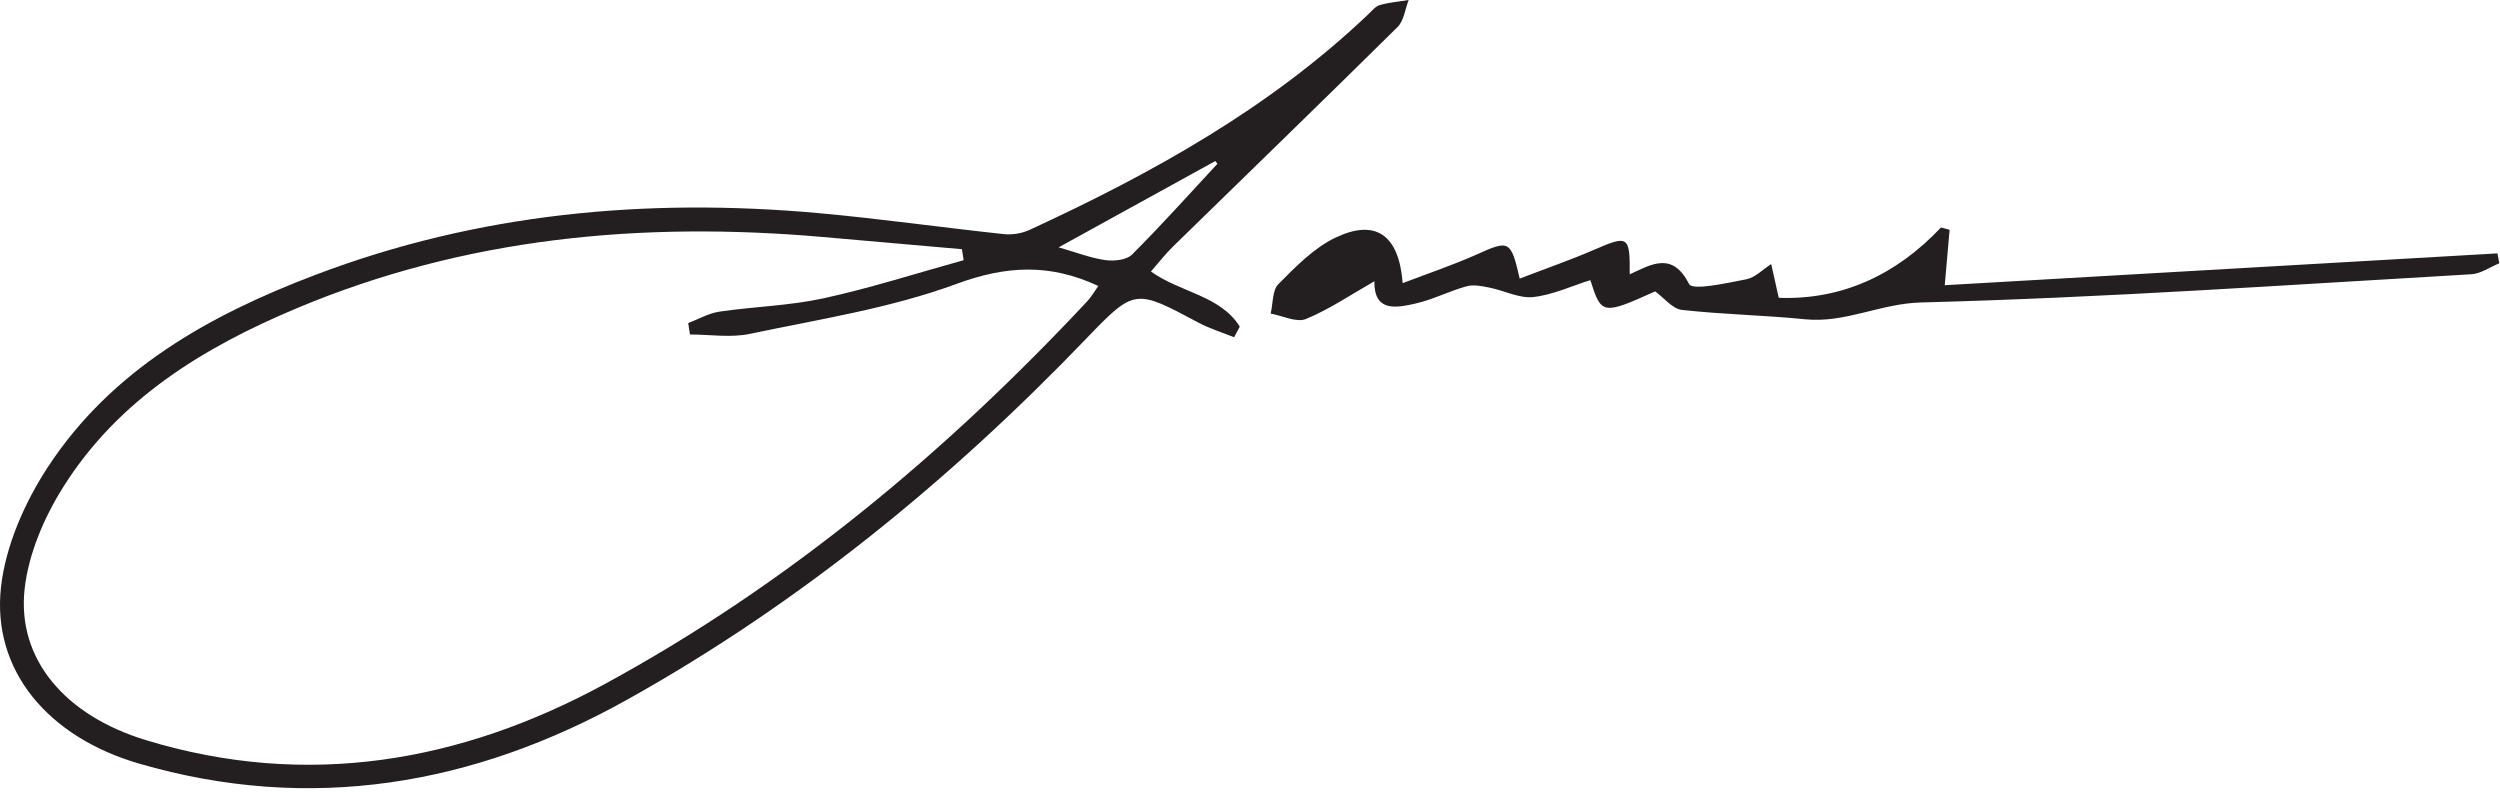
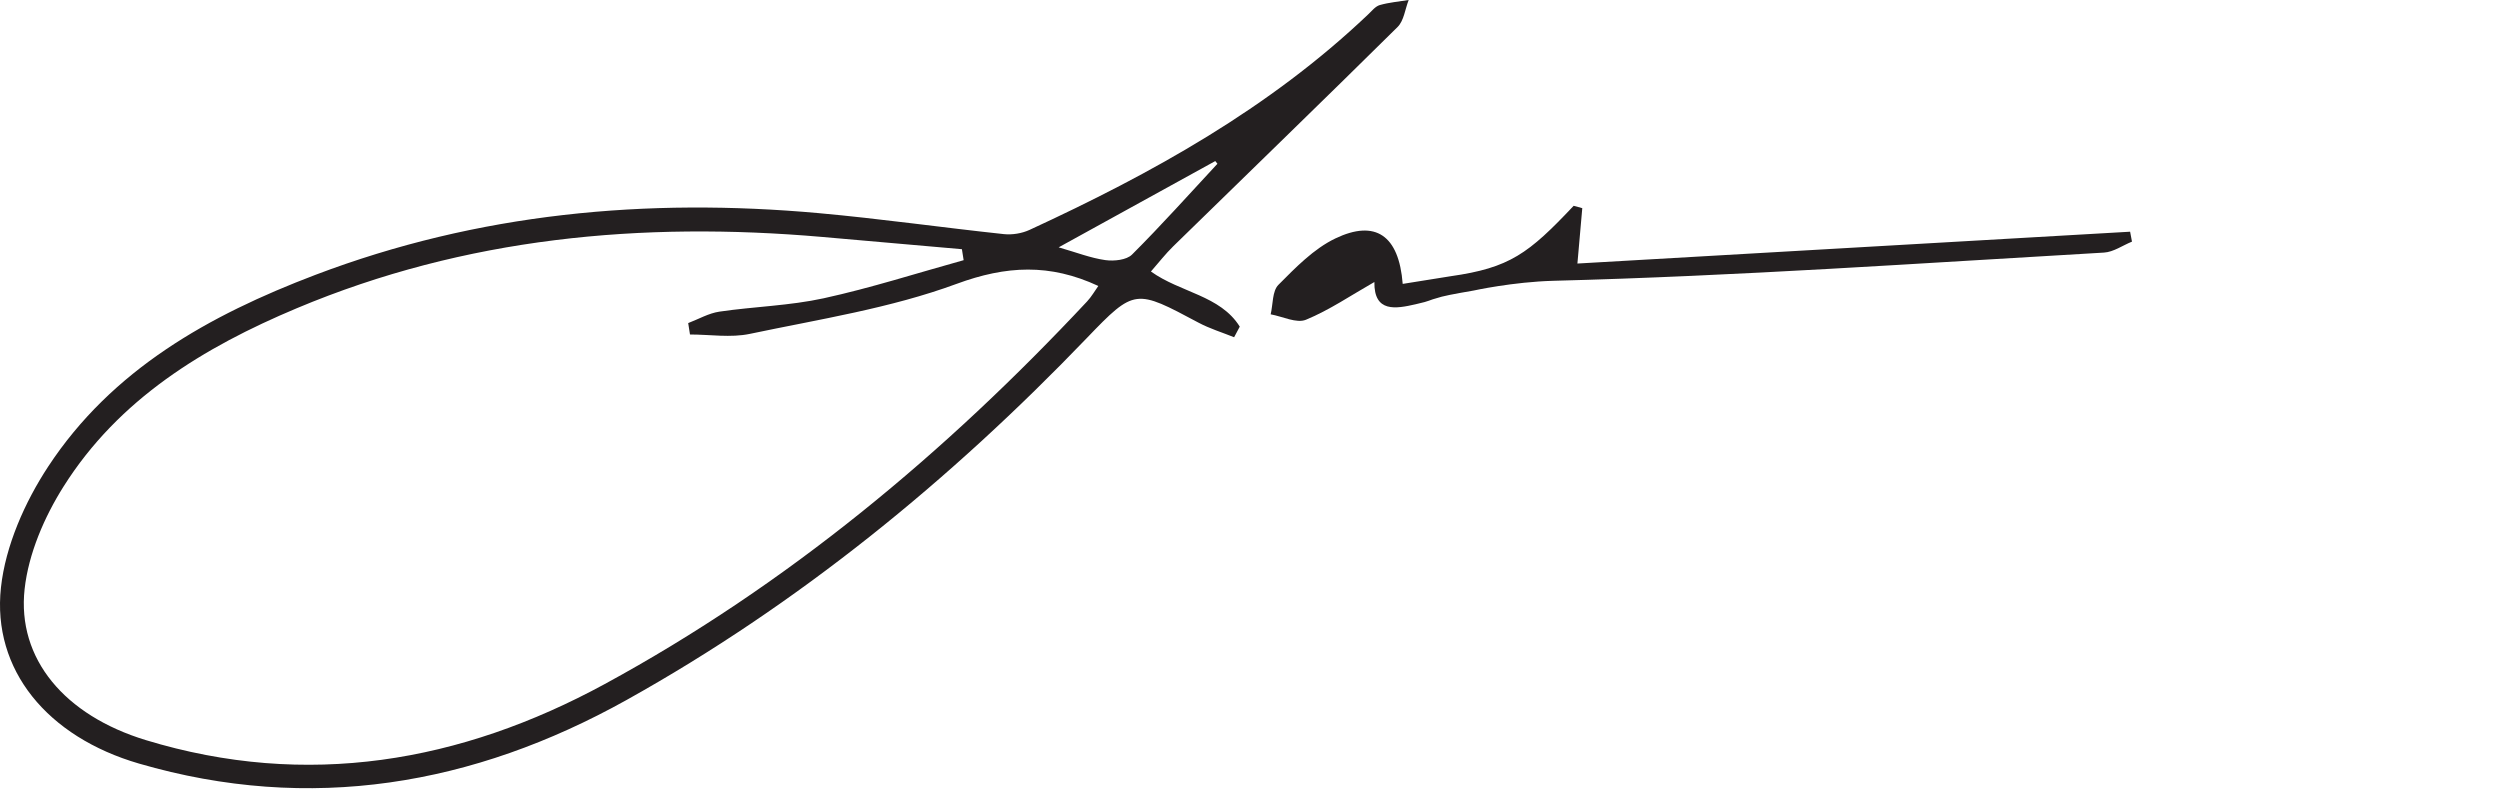
<svg xmlns="http://www.w3.org/2000/svg" width="100%" height="100%" viewBox="0 0 701 222" version="1.1" xml:space="preserve" style="fill-rule:evenodd;clip-rule:evenodd;stroke-linejoin:round;stroke-miterlimit:2;">
  <g transform="matrix(4.16667,0,0,4.16667,341.367,182.167)">
    <path d="M0,-32.699C-0.048,-32.761 -0.096,-32.82 -0.145,-32.881C-3.607,-30.973 -7.069,-29.066 -10.685,-27.075C-9.481,-26.73 -8.529,-26.354 -7.544,-26.216C-6.961,-26.135 -6.116,-26.22 -5.747,-26.589C-3.769,-28.563 -1.903,-30.65 0,-32.699M-17.079,-26.211C-17.117,-26.457 -17.156,-26.704 -17.195,-26.95C-20.331,-27.226 -23.467,-27.504 -26.603,-27.775C-38.75,-28.829 -50.611,-27.742 -61.964,-22.974C-68.235,-20.341 -73.943,-16.862 -77.655,-10.973C-78.947,-8.924 -80.008,-6.46 -80.271,-4.085C-80.792,0.621 -77.572,4.423 -72.119,6.085C-61.286,9.387 -50.916,7.581 -41.226,2.311C-28.952,-4.363 -18.309,-13.236 -8.773,-23.433C-8.476,-23.75 -8.257,-24.138 -8.016,-24.476C-11.275,-25.993 -14.204,-25.852 -17.561,-24.614C-22.007,-22.975 -26.795,-22.236 -31.466,-21.252C-32.755,-20.979 -34.149,-21.21 -35.495,-21.21C-35.535,-21.467 -35.575,-21.722 -35.615,-21.978C-34.916,-22.244 -34.237,-22.641 -33.515,-22.748C-31.181,-23.091 -28.791,-23.145 -26.497,-23.647C-23.322,-24.342 -20.214,-25.342 -17.079,-26.211M-4.475,-25.449C-2.493,-24.026 0.189,-23.844 1.503,-21.739C1.377,-21.501 1.25,-21.263 1.123,-21.025C0.321,-21.349 -0.518,-21.603 -1.276,-22.008C-5.511,-24.265 -5.561,-24.333 -8.786,-20.974C-17.982,-11.399 -28.185,-3.065 -39.78,3.396C-50.06,9.123 -61.051,11.021 -72.572,7.666C-78.738,5.871 -82.469,1.364 -81.864,-4.185C-81.557,-6.996 -80.259,-9.928 -78.681,-12.328C-74.389,-18.855 -67.848,-22.508 -60.714,-25.219C-49.76,-29.381 -38.418,-30.422 -26.835,-29.377C-22.672,-29.001 -18.529,-28.409 -14.372,-27.965C-13.81,-27.905 -13.16,-28.012 -12.646,-28.248C-4.397,-32.053 3.494,-36.427 10.142,-42.75C10.386,-42.981 10.628,-43.293 10.925,-43.379C11.554,-43.558 12.22,-43.614 12.871,-43.72C12.628,-43.106 12.552,-42.327 12.123,-41.903C7.121,-36.956 2.061,-32.065 -2.971,-27.148C-3.495,-26.637 -3.946,-26.052 -4.475,-25.449" style="fill:rgb(35,31,32);" />
  </g>
-   <g transform="matrix(4.16667,0,0,4.16667,426.122,73.815)">
-     <path d="M0,1.033C1.799,0.341 3.445,-0.229 5.039,-0.92C7.295,-1.9 7.428,-1.845 7.404,0.745C8.879,0.066 10.273,-0.81 11.406,1.406C11.633,1.85 13.938,1.334 15.25,1.08C15.852,0.964 16.369,0.409 16.926,0.053C17.086,0.77 17.246,1.489 17.432,2.325C21.648,2.481 25.314,0.813 28.352,-2.408C28.545,-2.356 28.738,-2.303 28.932,-2.249C28.84,-1.209 28.748,-0.169 28.604,1.478C41.061,0.761 53.43,0.048 65.799,-0.664C65.842,-0.442 65.883,-0.219 65.924,0.004C65.297,0.259 64.68,0.703 64.039,0.741C51.697,1.454 39.357,2.32 27.004,2.639C24.271,2.711 21.9,4.043 19.207,3.771C16.447,3.493 13.662,3.446 10.906,3.139C10.285,3.071 9.736,2.345 9.115,1.893C5.58,3.486 5.492,3.471 4.756,1.136C3.477,1.538 2.217,2.132 0.908,2.275C-0.023,2.377 -1.018,1.845 -1.994,1.649C-2.508,1.546 -3.084,1.416 -3.564,1.548C-4.73,1.867 -5.832,2.442 -7.006,2.71C-8.328,3.012 -9.809,3.289 -9.779,1.212C-11.363,2.114 -12.805,3.101 -14.383,3.751C-15.018,4.012 -15.957,3.53 -16.758,3.387C-16.598,2.713 -16.654,1.822 -16.238,1.403C-15.078,0.237 -13.859,-1.022 -12.41,-1.717C-9.715,-3.01 -8.127,-1.939 -7.873,1.339C-6.139,0.673 -4.461,0.115 -2.857,-0.606C-0.717,-1.569 -0.592,-1.555 0,1.033" style="fill:rgb(35,31,32);" />
+   <g transform="matrix(4.16667,0,0,4.16667,426.122,74.0252)">
+     <path d="M-4.648,0.823C-0.672,0.259 0.594,-0.696 3.632,-3.917C3.825,-3.865 4.018,-3.812 4.212,-3.758C4.12,-2.718 4.028,-1.678 3.884,-0.031C16.341,-0.748 28.71,-1.461 41.079,-2.173C41.122,-1.951 41.163,-1.728 41.204,-1.505C40.577,-1.25 39.96,-0.806 39.319,-0.768C26.977,-0.055 14.637,0.811 2.284,1.13C-0.449,1.202 -3.113,1.789 -3.113,1.789C-3.113,1.789 -4.764,2.067 -5.244,2.199C-6.41,2.518 -5.832,2.442 -7.006,2.71C-8.328,3.012 -9.809,3.289 -9.779,1.212C-11.363,2.114 -12.805,3.101 -14.383,3.751C-15.018,4.012 -15.957,3.53 -16.758,3.387C-16.598,2.713 -16.654,1.822 -16.238,1.403C-15.078,0.237 -13.859,-1.022 -12.41,-1.717C-9.715,-3.01 -8.127,-1.939 -7.873,1.339" style="fill:rgb(35,31,32);" />
  </g>
</svg>
